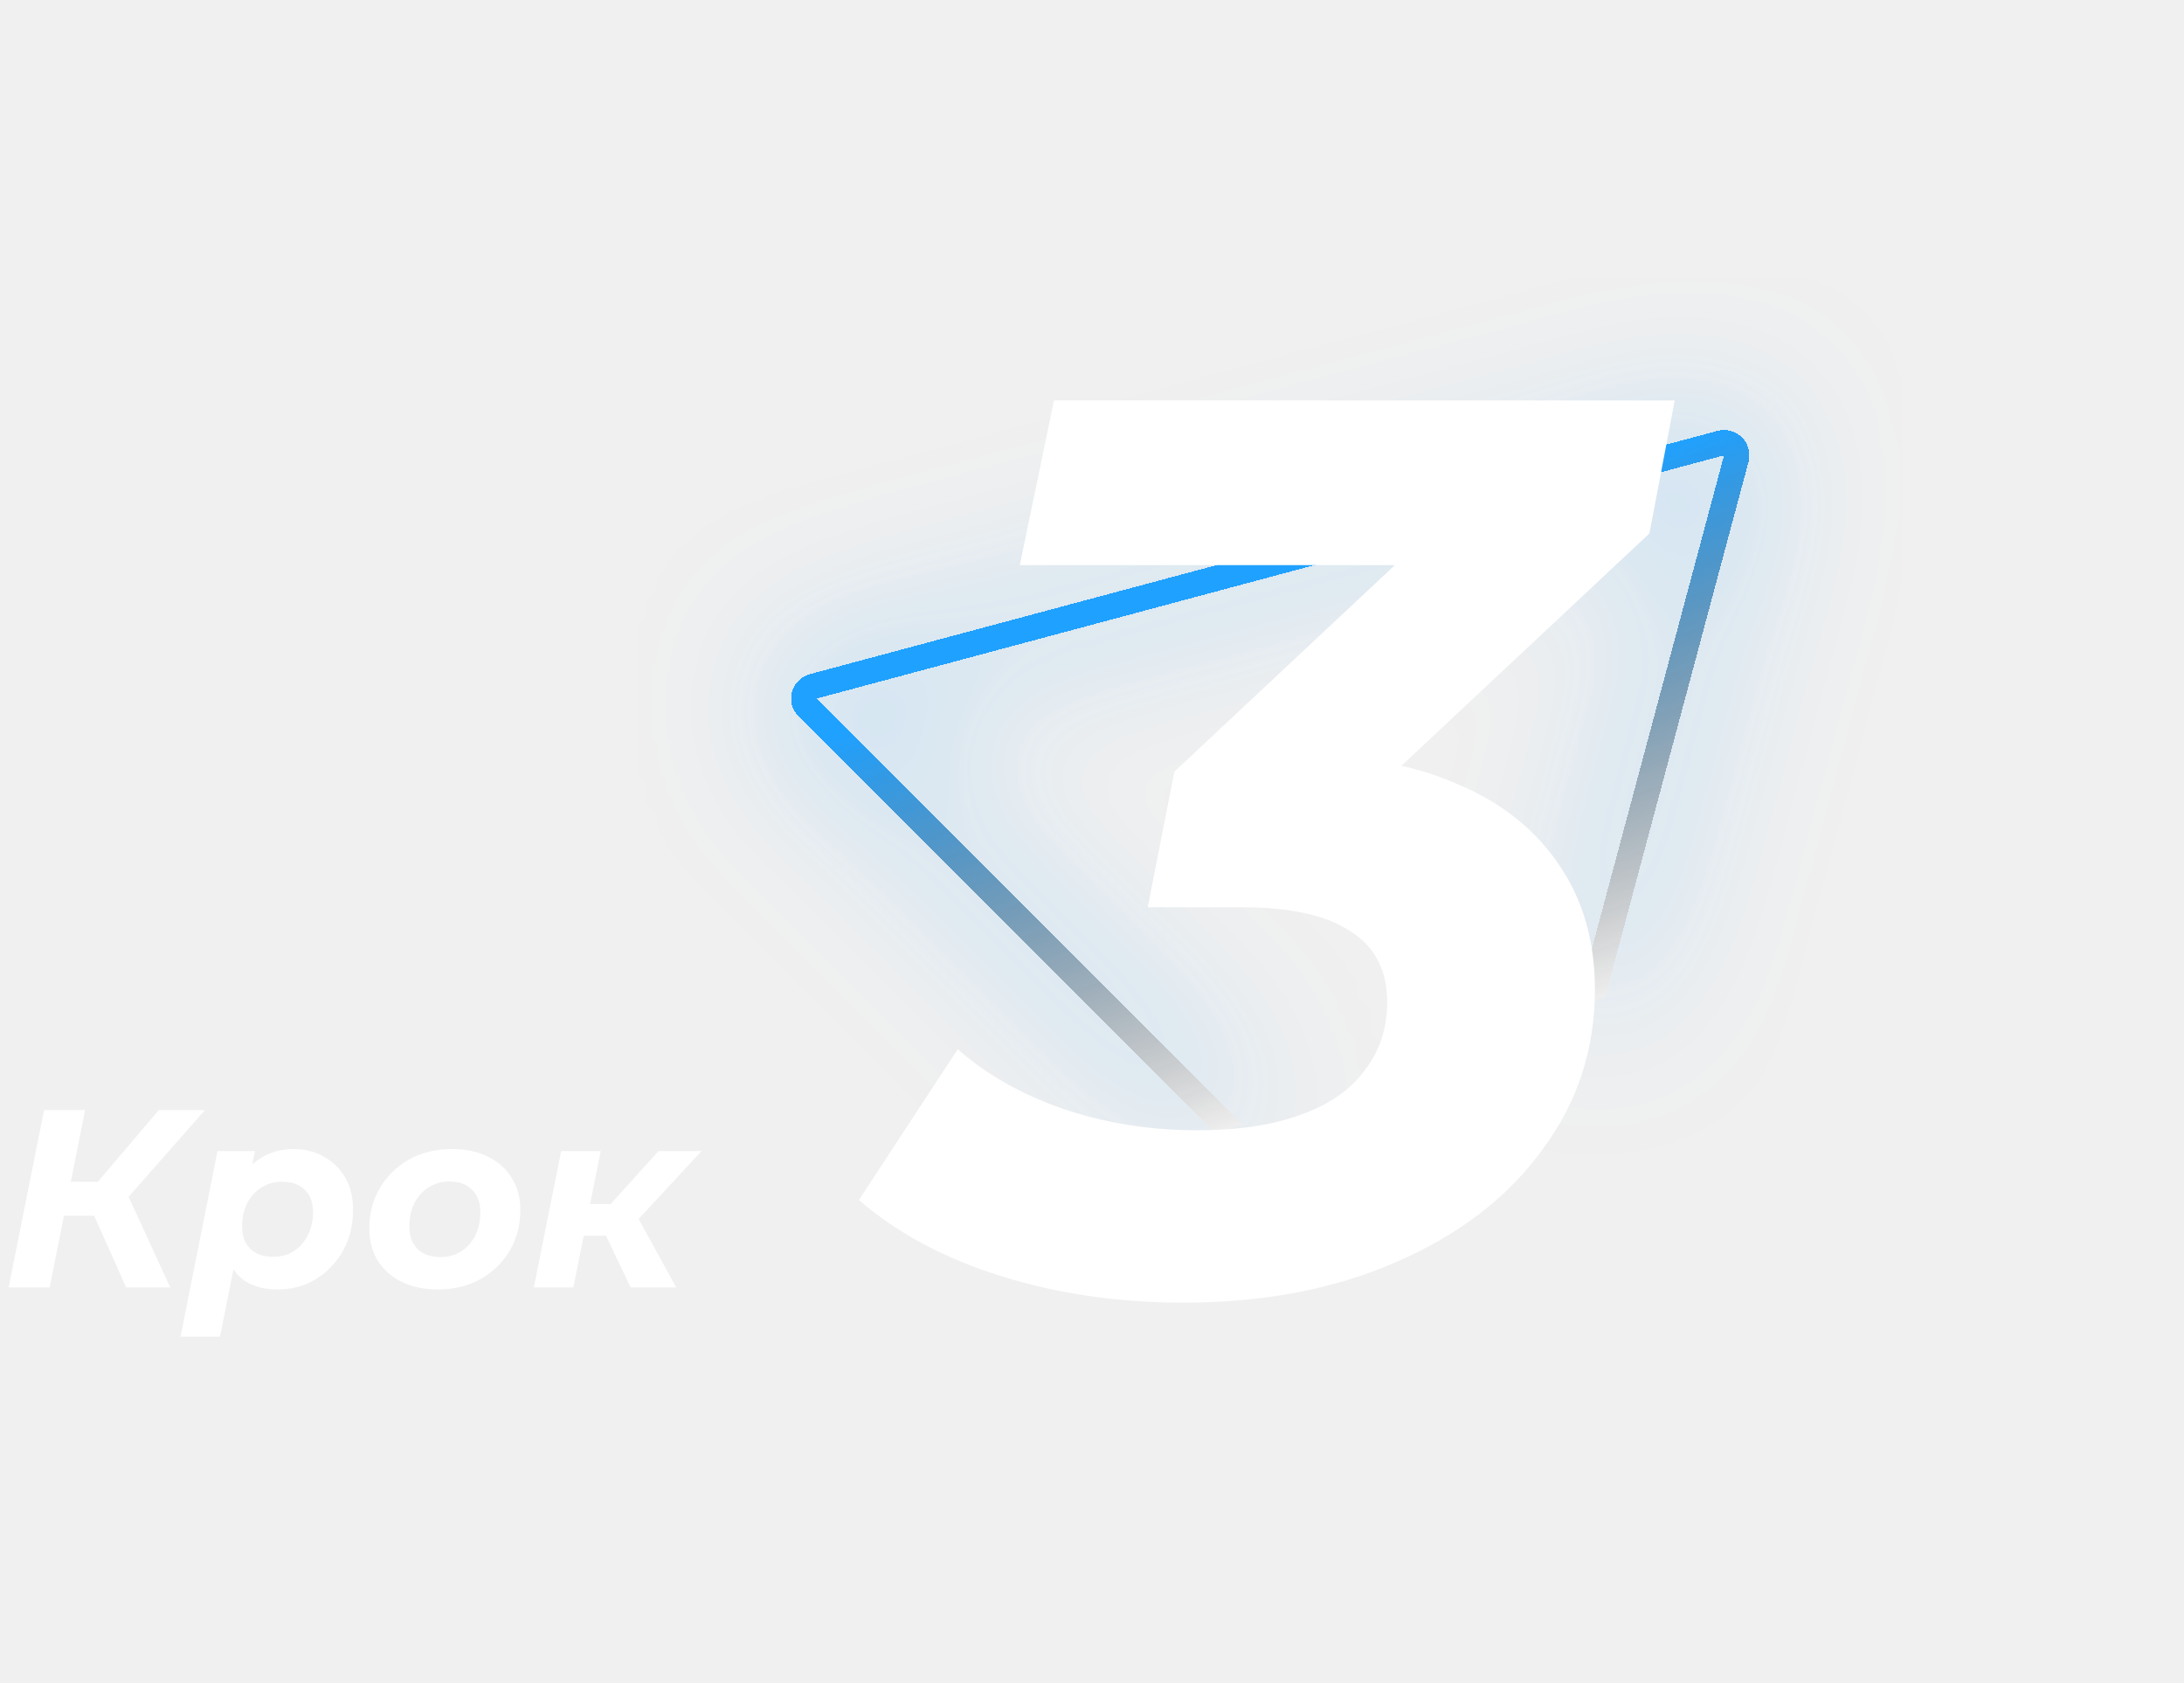
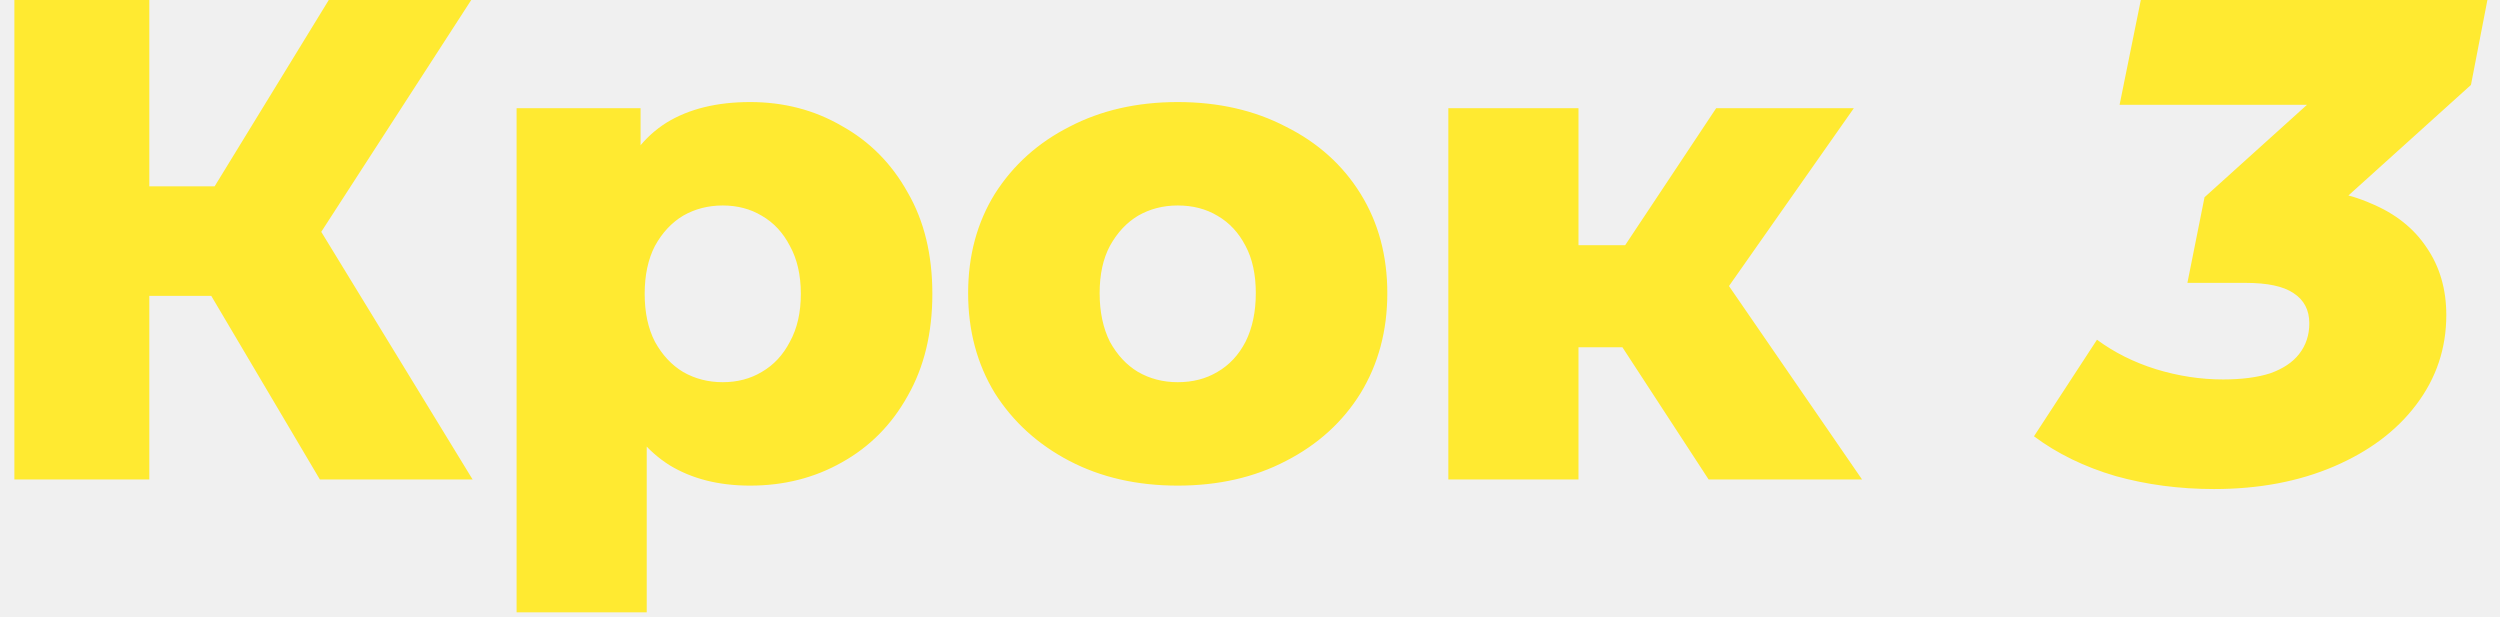
- <svg xmlns="http://www.w3.org/2000/svg" width="431" height="332" viewBox="0 0 431 332" fill="none">
-   <g filter="url(#filter0_d_9_64)">
-     <path d="M339.581 87.423C341.44 86.925 343.141 88.626 342.643 90.485L294.654 269.582C294.156 271.441 291.833 272.063 290.472 270.703L159.363 139.594C158.003 138.234 158.625 135.91 160.484 135.412L339.581 87.423Z" stroke="url(#paint0_linear_9_64)" stroke-width="5" shape-rendering="crispEdges" />
-   </g>
-   <path d="M233.5 257C220.667 257 208.667 255.25 197.5 251.75C186.333 248.25 177 243.25 169.5 236.75L189 207C194.667 212 201.583 215.917 209.75 218.75C218.083 221.583 226.917 223 236.25 223C244.25 223 251 222 256.5 220C262.167 218 266.417 215.083 269.25 211.25C272.25 207.417 273.75 202.917 273.75 197.75C273.75 191.417 271.333 186.75 266.5 183.75C261.833 180.583 254.667 179 245 179H226.5L231.75 152.25L290.75 97L293.5 111.5H201.25L208 79H330.5L325.5 105.25L266.5 160.5L247.5 149H256.5C268.667 149 279.083 150.917 287.75 154.75C296.417 158.417 303.083 163.75 307.75 170.75C312.417 177.583 314.75 185.75 314.75 195.25C314.75 207.083 311.25 217.667 304.25 227C297.417 236.333 287.833 243.667 275.5 249C263.333 254.333 249.333 257 233.5 257Z" fill="white" />
-   <path d="M1.7 254L8.7 219H16.8L9.8 254H1.7ZM10.25 239.85L11.55 233.15H23.8L22.5 239.85H10.25ZM24.9 254L17.35 237.1L24.1 233.35L33.6 254H24.9ZM24.3 237.35L16.5 236.45L31.35 219H40.45L24.3 237.35ZM54.775 254.4C52.608 254.4 50.708 253.983 49.075 253.15C47.475 252.317 46.275 251.033 45.475 249.3C44.675 247.533 44.391 245.267 44.625 242.5C44.825 239.3 45.475 236.517 46.575 234.15C47.708 231.783 49.241 229.95 51.175 228.65C53.108 227.35 55.391 226.7 58.025 226.7C60.125 226.7 62.058 227.183 63.825 228.15C65.591 229.083 67.008 230.45 68.075 232.25C69.141 234.017 69.675 236.183 69.675 238.75C69.675 240.983 69.291 243.067 68.525 245C67.758 246.9 66.691 248.55 65.325 249.95C63.991 251.35 62.425 252.45 60.625 253.25C58.825 254.017 56.875 254.4 54.775 254.4ZM35.625 263.7L42.925 227.1H50.325L49.225 232.45L47.525 240.45L46.475 248.45L43.425 263.7H35.625ZM53.875 247.95C55.441 247.95 56.808 247.583 57.975 246.85C59.141 246.083 60.058 245.05 60.725 243.75C61.425 242.417 61.775 240.867 61.775 239.1C61.775 237.267 61.241 235.817 60.175 234.75C59.108 233.683 57.591 233.15 55.625 233.15C54.125 233.15 52.775 233.533 51.575 234.3C50.375 235.033 49.441 236.067 48.775 237.4C48.108 238.7 47.775 240.233 47.775 242C47.775 243.833 48.308 245.283 49.375 246.35C50.441 247.417 51.941 247.95 53.875 247.95ZM86.438 254.4C83.705 254.4 81.321 253.9 79.288 252.9C77.255 251.9 75.671 250.5 74.538 248.7C73.438 246.9 72.888 244.783 72.888 242.35C72.888 239.35 73.588 236.683 74.988 234.35C76.388 231.983 78.305 230.117 80.738 228.75C83.205 227.383 86.005 226.7 89.138 226.7C91.905 226.7 94.288 227.2 96.288 228.2C98.321 229.2 99.888 230.6 100.988 232.4C102.121 234.167 102.688 236.283 102.688 238.75C102.688 241.717 101.988 244.383 100.588 246.75C99.188 249.117 97.271 250.983 94.838 252.35C92.405 253.717 89.605 254.4 86.438 254.4ZM86.938 248C88.471 248 89.821 247.633 90.988 246.9C92.188 246.133 93.121 245.083 93.788 243.75C94.455 242.417 94.788 240.867 94.788 239.1C94.788 237.3 94.255 235.85 93.188 234.75C92.121 233.65 90.621 233.1 88.688 233.1C87.155 233.1 85.788 233.483 84.588 234.25C83.421 234.983 82.488 236.017 81.788 237.35C81.121 238.683 80.788 240.233 80.788 242C80.788 243.833 81.321 245.3 82.388 246.4C83.455 247.467 84.971 248 86.938 248ZM124.447 254L118.347 241.2L124.797 238.25L133.447 254H124.447ZM105.347 254L110.747 227.1H118.547L113.147 254H105.347ZM112.947 243.8L114.097 237.55H123.547L122.347 243.8H112.947ZM125.097 241.5L117.747 240.6L129.947 227.1H138.447L125.097 241.5Z" fill="white" />
-   <defs>
-     <filter id="filter0_d_9_64" x="126.128" y="54.832" width="249.106" height="249.106" filterUnits="userSpaceOnUse" color-interpolation-filters="sRGB">
-       <feFlood flood-opacity="0" result="BackgroundImageFix" />
-       <feColorMatrix in="SourceAlpha" type="matrix" values="0 0 0 0 0 0 0 0 0 0 0 0 0 0 0 0 0 0 127 0" result="hardAlpha" />
-       <feOffset />
-       <feGaussianBlur stdDeviation="15" />
-       <feComposite in2="hardAlpha" operator="out" />
-       <feColorMatrix type="matrix" values="0 0 0 0 0.122 0 0 0 0 0.631 0 0 0 0 1 0 0 0 0.65 0" />
-       <feBlend mode="normal" in2="BackgroundImageFix" result="effect1_dropShadow_9_64" />
-       <feBlend mode="normal" in="SourceGraphic" in2="effect1_dropShadow_9_64" result="shape" />
-     </filter>
-     <linearGradient id="paint0_linear_9_64" x1="264.533" y1="110.13" x2="297.5" y2="203.967" gradientUnits="userSpaceOnUse">
-       <stop stop-color="#1FA1FF" />
-       <stop offset="1" stop-opacity="0" />
-     </linearGradient>
-   </defs>
+ <svg xmlns="http://www.w3.org/2000/svg" width="146" height="36" viewBox="0 0 146 36" fill="none">
+   <path d="M18.68 28L10.8 14.68L17.16 10.92L27.6 28H18.68ZM0.84 28V-1.90735e-06H8.72V28H0.84ZM6.44 17.28V10.88H16.6V17.28H6.44ZM17.92 14.84L10.6 14.04L19.2 -1.90735e-06H27.52L17.92 14.84ZM43.809 28.36C41.969 28.36 40.396 27.96 39.089 27.16C37.783 26.333 36.783 25.107 36.089 23.48C35.423 21.827 35.089 19.72 35.089 17.16C35.089 14.573 35.409 12.467 36.049 10.84C36.689 9.187 37.649 7.96 38.929 7.16C40.236 6.36 41.863 5.96 43.809 5.96C45.783 5.96 47.569 6.427 49.169 7.36C50.796 8.267 52.076 9.56 53.009 11.24C53.969 12.893 54.449 14.867 54.449 17.16C54.449 19.453 53.969 21.44 53.009 23.12C52.076 24.8 50.796 26.093 49.169 27C47.569 27.907 45.783 28.36 43.809 28.36ZM30.169 35.76V6.32H37.409V10L37.369 17.16L37.769 24.36V35.76H30.169ZM42.209 22.32C43.063 22.32 43.823 22.12 44.489 21.72C45.183 21.32 45.729 20.733 46.129 19.96C46.556 19.187 46.769 18.253 46.769 17.16C46.769 16.067 46.556 15.133 46.129 14.36C45.729 13.587 45.183 13 44.489 12.6C43.823 12.2 43.063 12 42.209 12C41.356 12 40.583 12.2 39.889 12.6C39.223 13 38.676 13.587 38.249 14.36C37.849 15.133 37.649 16.067 37.649 17.16C37.649 18.253 37.849 19.187 38.249 19.96C38.676 20.733 39.223 21.32 39.889 21.72C40.583 22.12 41.356 22.32 42.209 22.32ZM68.779 28.36C66.406 28.36 64.299 27.88 62.459 26.92C60.619 25.96 59.166 24.64 58.099 22.96C57.059 21.253 56.539 19.307 56.539 17.12C56.539 14.933 57.059 13 58.099 11.32C59.166 9.64 60.619 8.333 62.459 7.4C64.299 6.44 66.406 5.96 68.779 5.96C71.152 5.96 73.259 6.44 75.099 7.4C76.966 8.333 78.419 9.64 79.459 11.32C80.499 13 81.019 14.933 81.019 17.12C81.019 19.307 80.499 21.253 79.459 22.96C78.419 24.64 76.966 25.96 75.099 26.92C73.259 27.88 71.152 28.36 68.779 28.36ZM68.779 22.32C69.659 22.32 70.432 22.12 71.099 21.72C71.792 21.32 72.339 20.733 72.739 19.96C73.139 19.16 73.339 18.213 73.339 17.12C73.339 16.027 73.139 15.107 72.739 14.36C72.339 13.587 71.792 13 71.099 12.6C70.432 12.2 69.659 12 68.779 12C67.926 12 67.152 12.2 66.459 12.6C65.792 13 65.246 13.587 64.819 14.36C64.419 15.107 64.219 16.027 64.219 17.12C64.219 18.213 64.419 19.16 64.819 19.96C65.246 20.733 65.792 21.32 66.459 21.72C67.152 22.12 67.926 22.32 68.779 22.32ZM99.783 28L93.183 17.88L99.303 14.28L108.743 28H99.783ZM84.583 28V6.32H92.183V28H84.583ZM89.943 20.28V14.32H97.783V20.28H89.943ZM100.063 18L92.943 17.28L100.223 6.32H108.263L100.063 18ZM129.304 28.56C127.277 28.56 125.357 28.307 123.544 27.8C121.73 27.267 120.144 26.493 118.784 25.48L122.464 19.84C123.477 20.587 124.624 21.16 125.904 21.56C127.21 21.96 128.517 22.16 129.824 22.16C130.917 22.16 131.837 22.04 132.584 21.8C133.33 21.533 133.89 21.16 134.264 20.68C134.664 20.173 134.864 19.573 134.864 18.88C134.864 18.107 134.557 17.52 133.944 17.12C133.357 16.72 132.424 16.52 131.144 16.52H127.744L128.744 11.52L137.744 3.4L138.184 6.12H123.784L125.024 -1.90735e-06H145.264L144.304 4.96L135.304 13.08L131.704 10.96H133.464C135.41 10.96 137.077 11.267 138.464 11.88C139.877 12.467 140.957 13.32 141.704 14.44C142.477 15.56 142.864 16.88 142.864 18.4C142.864 20.347 142.277 22.093 141.104 23.64C139.957 25.16 138.357 26.36 136.304 27.24C134.25 28.12 131.917 28.56 129.304 28.56Z" fill="#FFEA31" />
</svg>
